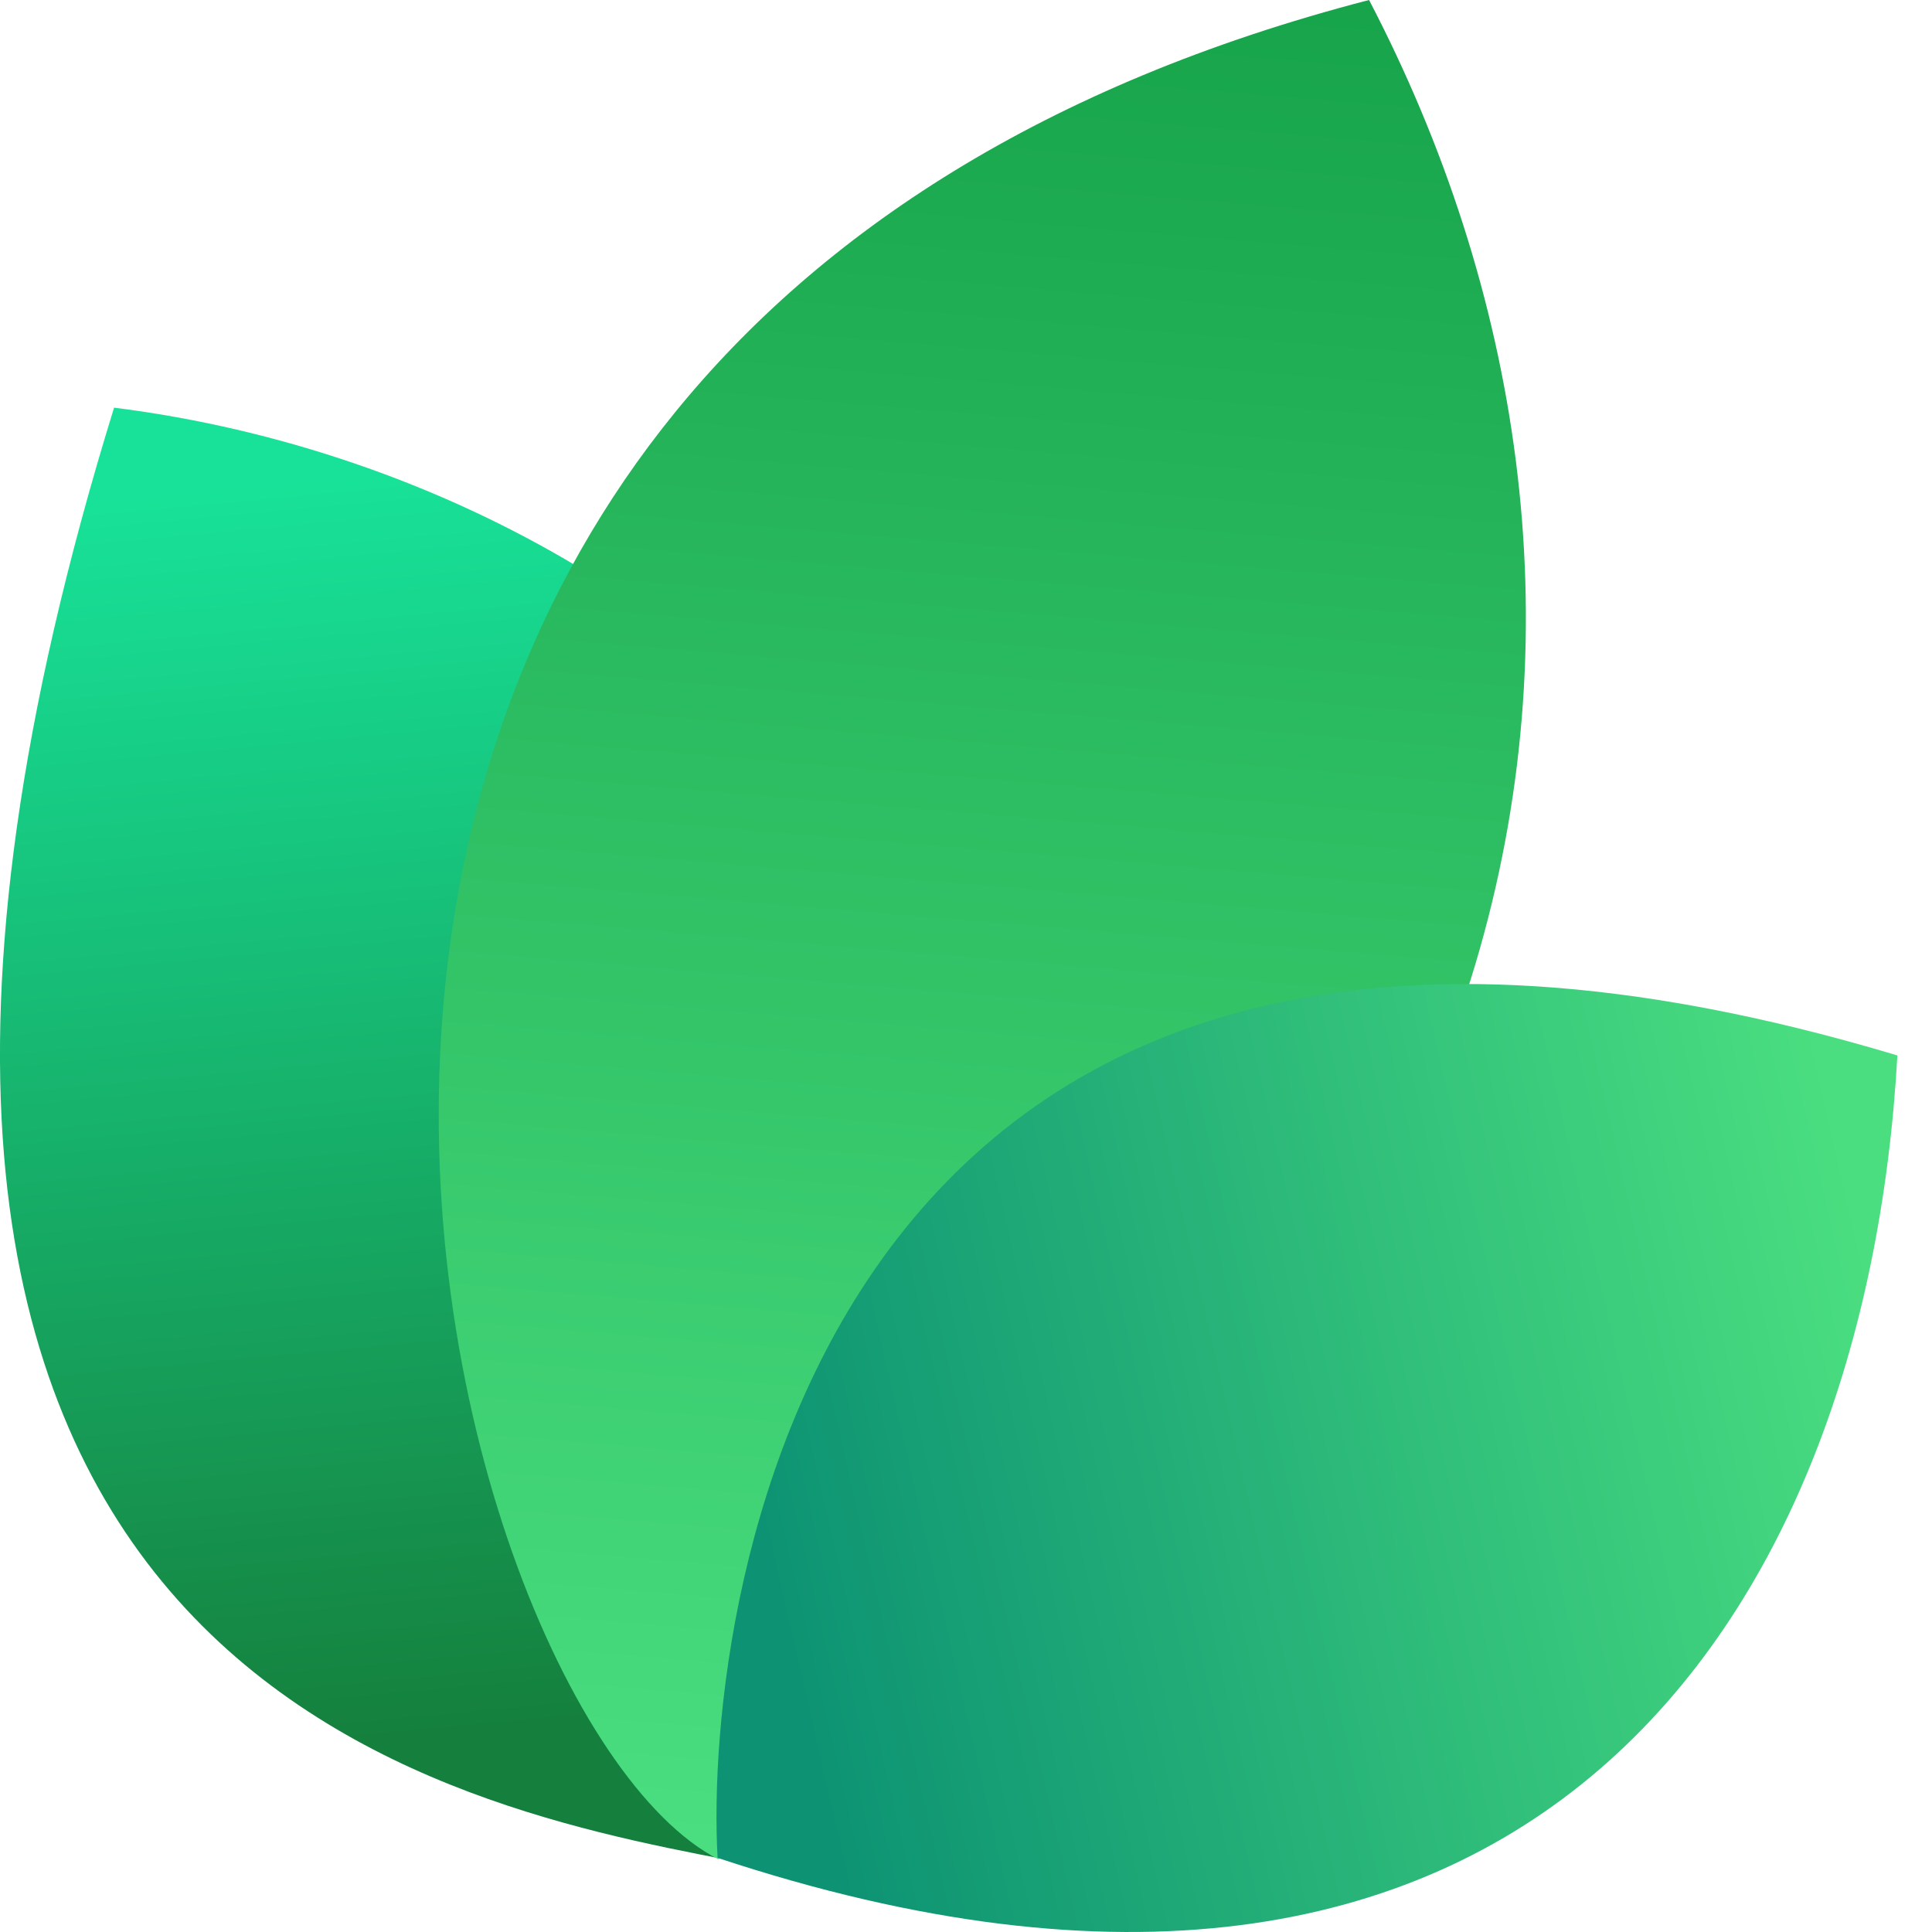
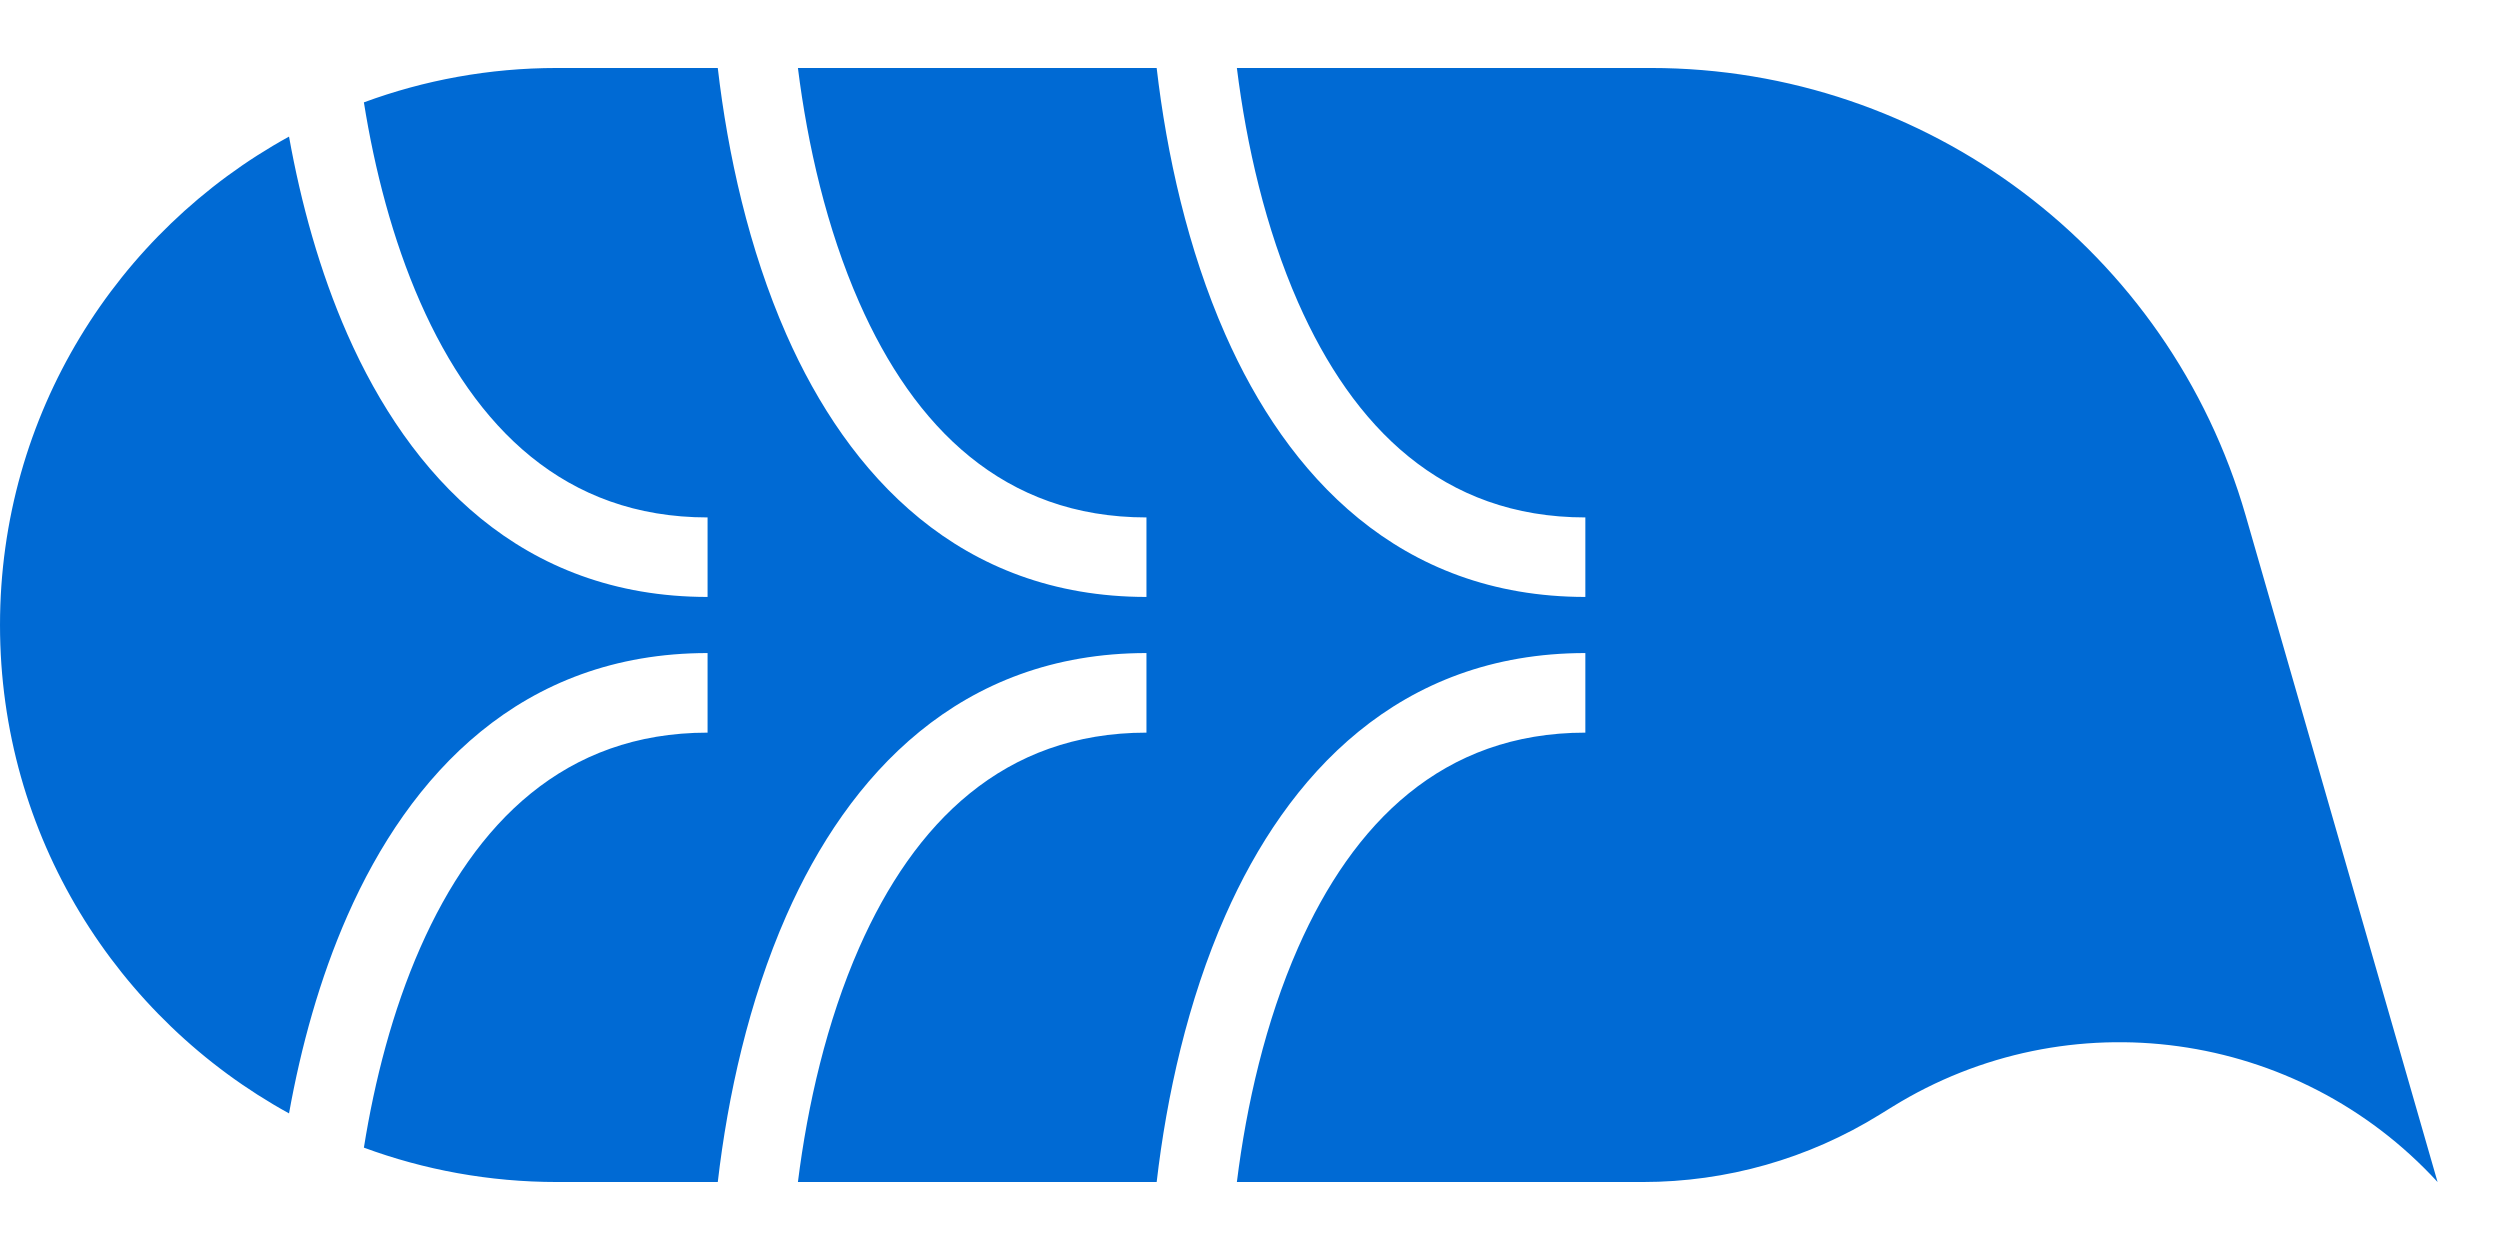
- <svg xmlns="http://www.w3.org/2000/svg" width="24" height="24" viewBox="0 0 24 24" fill="none">
-   <path d="M9.061 23.108C5.268 22.377 -3.391 20.627 1.417 5.064C9.634 6.099 16.973 14.064 9.061 23.108Z" fill="url(#paint0_linear_17557_2021)" />
-   <path d="M8.919 23.094C5.276 21.222 0.784 4.209 17.007 0C20.757 7.193 19.621 16.545 8.919 23.094Z" fill="url(#paint1_linear_17557_2021)" />
-   <path d="M8.914 23.079C8.735 19.882 10.159 9.085 23.57 13.111C23.181 20.123 18.984 26.418 8.914 23.079Z" fill="url(#paint2_linear_17557_2021)" />
-   <defs>
-     <linearGradient id="paint0_linear_17557_2021" x1="3.776" y1="5.916" x2="5.232" y2="21.559" gradientUnits="userSpaceOnUse">
-       <stop stop-color="#18E299" />
-       <stop offset="1" stop-color="#15803D" />
-     </linearGradient>
-     <linearGradient id="paint1_linear_17557_2021" x1="12.171" y1="-0.718" x2="10.19" y2="22.983" gradientUnits="userSpaceOnUse">
-       <stop stop-color="#16A34A" />
-       <stop offset="1" stop-color="#4ADE80" />
-     </linearGradient>
-     <linearGradient id="paint2_linear_17557_2021" x1="23.133" y1="15.353" x2="9.338" y2="18.52" gradientUnits="userSpaceOnUse">
-       <stop stop-color="#4ADE80" />
-       <stop offset="1" stop-color="#0D9373" />
-     </linearGradient>
-   </defs>
+ <svg xmlns="http://www.w3.org/2000/svg" width="36" height="18" viewBox="0 0 36 18" fill="none">
+   <path fill-rule="evenodd" clip-rule="evenodd" d="M4.162 1.967C4.333 2.92 4.602 3.905 5.003 4.815C5.895 6.839 7.5 8.596 10.189 8.596V7.451C8.13 7.451 6.844 6.151 6.052 4.353C5.652 3.445 5.394 2.438 5.24 1.474C6.107 1.154 7.044 0.979 8.021 0.979H10.336C10.48 2.218 10.782 3.586 11.323 4.815C12.215 6.839 13.82 8.596 16.509 8.596V7.451C14.45 7.451 13.164 6.151 12.372 4.353C11.903 3.288 11.629 2.087 11.49 0.979H16.656C16.8 2.218 17.102 3.586 17.644 4.815C18.536 6.839 20.14 8.596 22.829 8.596V7.451C20.77 7.451 19.485 6.151 18.692 4.353C18.223 3.288 17.949 2.087 17.811 0.979H23.773C27.746 0.979 31.238 3.608 32.338 7.425L35.101 17.021C33.083 14.823 29.788 14.368 27.25 15.938L27.065 16.052C26.041 16.686 24.861 17.021 23.657 17.021L17.811 17.021C17.949 15.912 18.223 14.712 18.692 13.647C19.485 11.85 20.77 10.55 22.829 10.55V9.404C20.14 9.404 18.536 11.161 17.644 13.185C17.102 14.414 16.8 15.782 16.656 17.021L11.49 17.021C11.629 15.913 11.903 14.712 12.372 13.647C13.164 11.85 14.45 10.55 16.509 10.55V9.404C13.82 9.404 12.215 11.161 11.323 13.185C10.782 14.414 10.48 15.782 10.336 17.021L8.022 17.021C7.044 17.021 6.107 16.846 5.24 16.526C5.394 15.562 5.652 14.555 6.052 13.647C6.844 11.85 8.13 10.55 10.189 10.55V9.404C7.5 9.404 5.895 11.161 5.003 13.185C4.602 14.095 4.333 15.08 4.162 16.033C1.681 14.669 6.10352e-05 12.031 6.10352e-05 9C6.10352e-05 5.969 1.681 3.331 4.162 1.967Z" fill="#006AD4" />
</svg>
